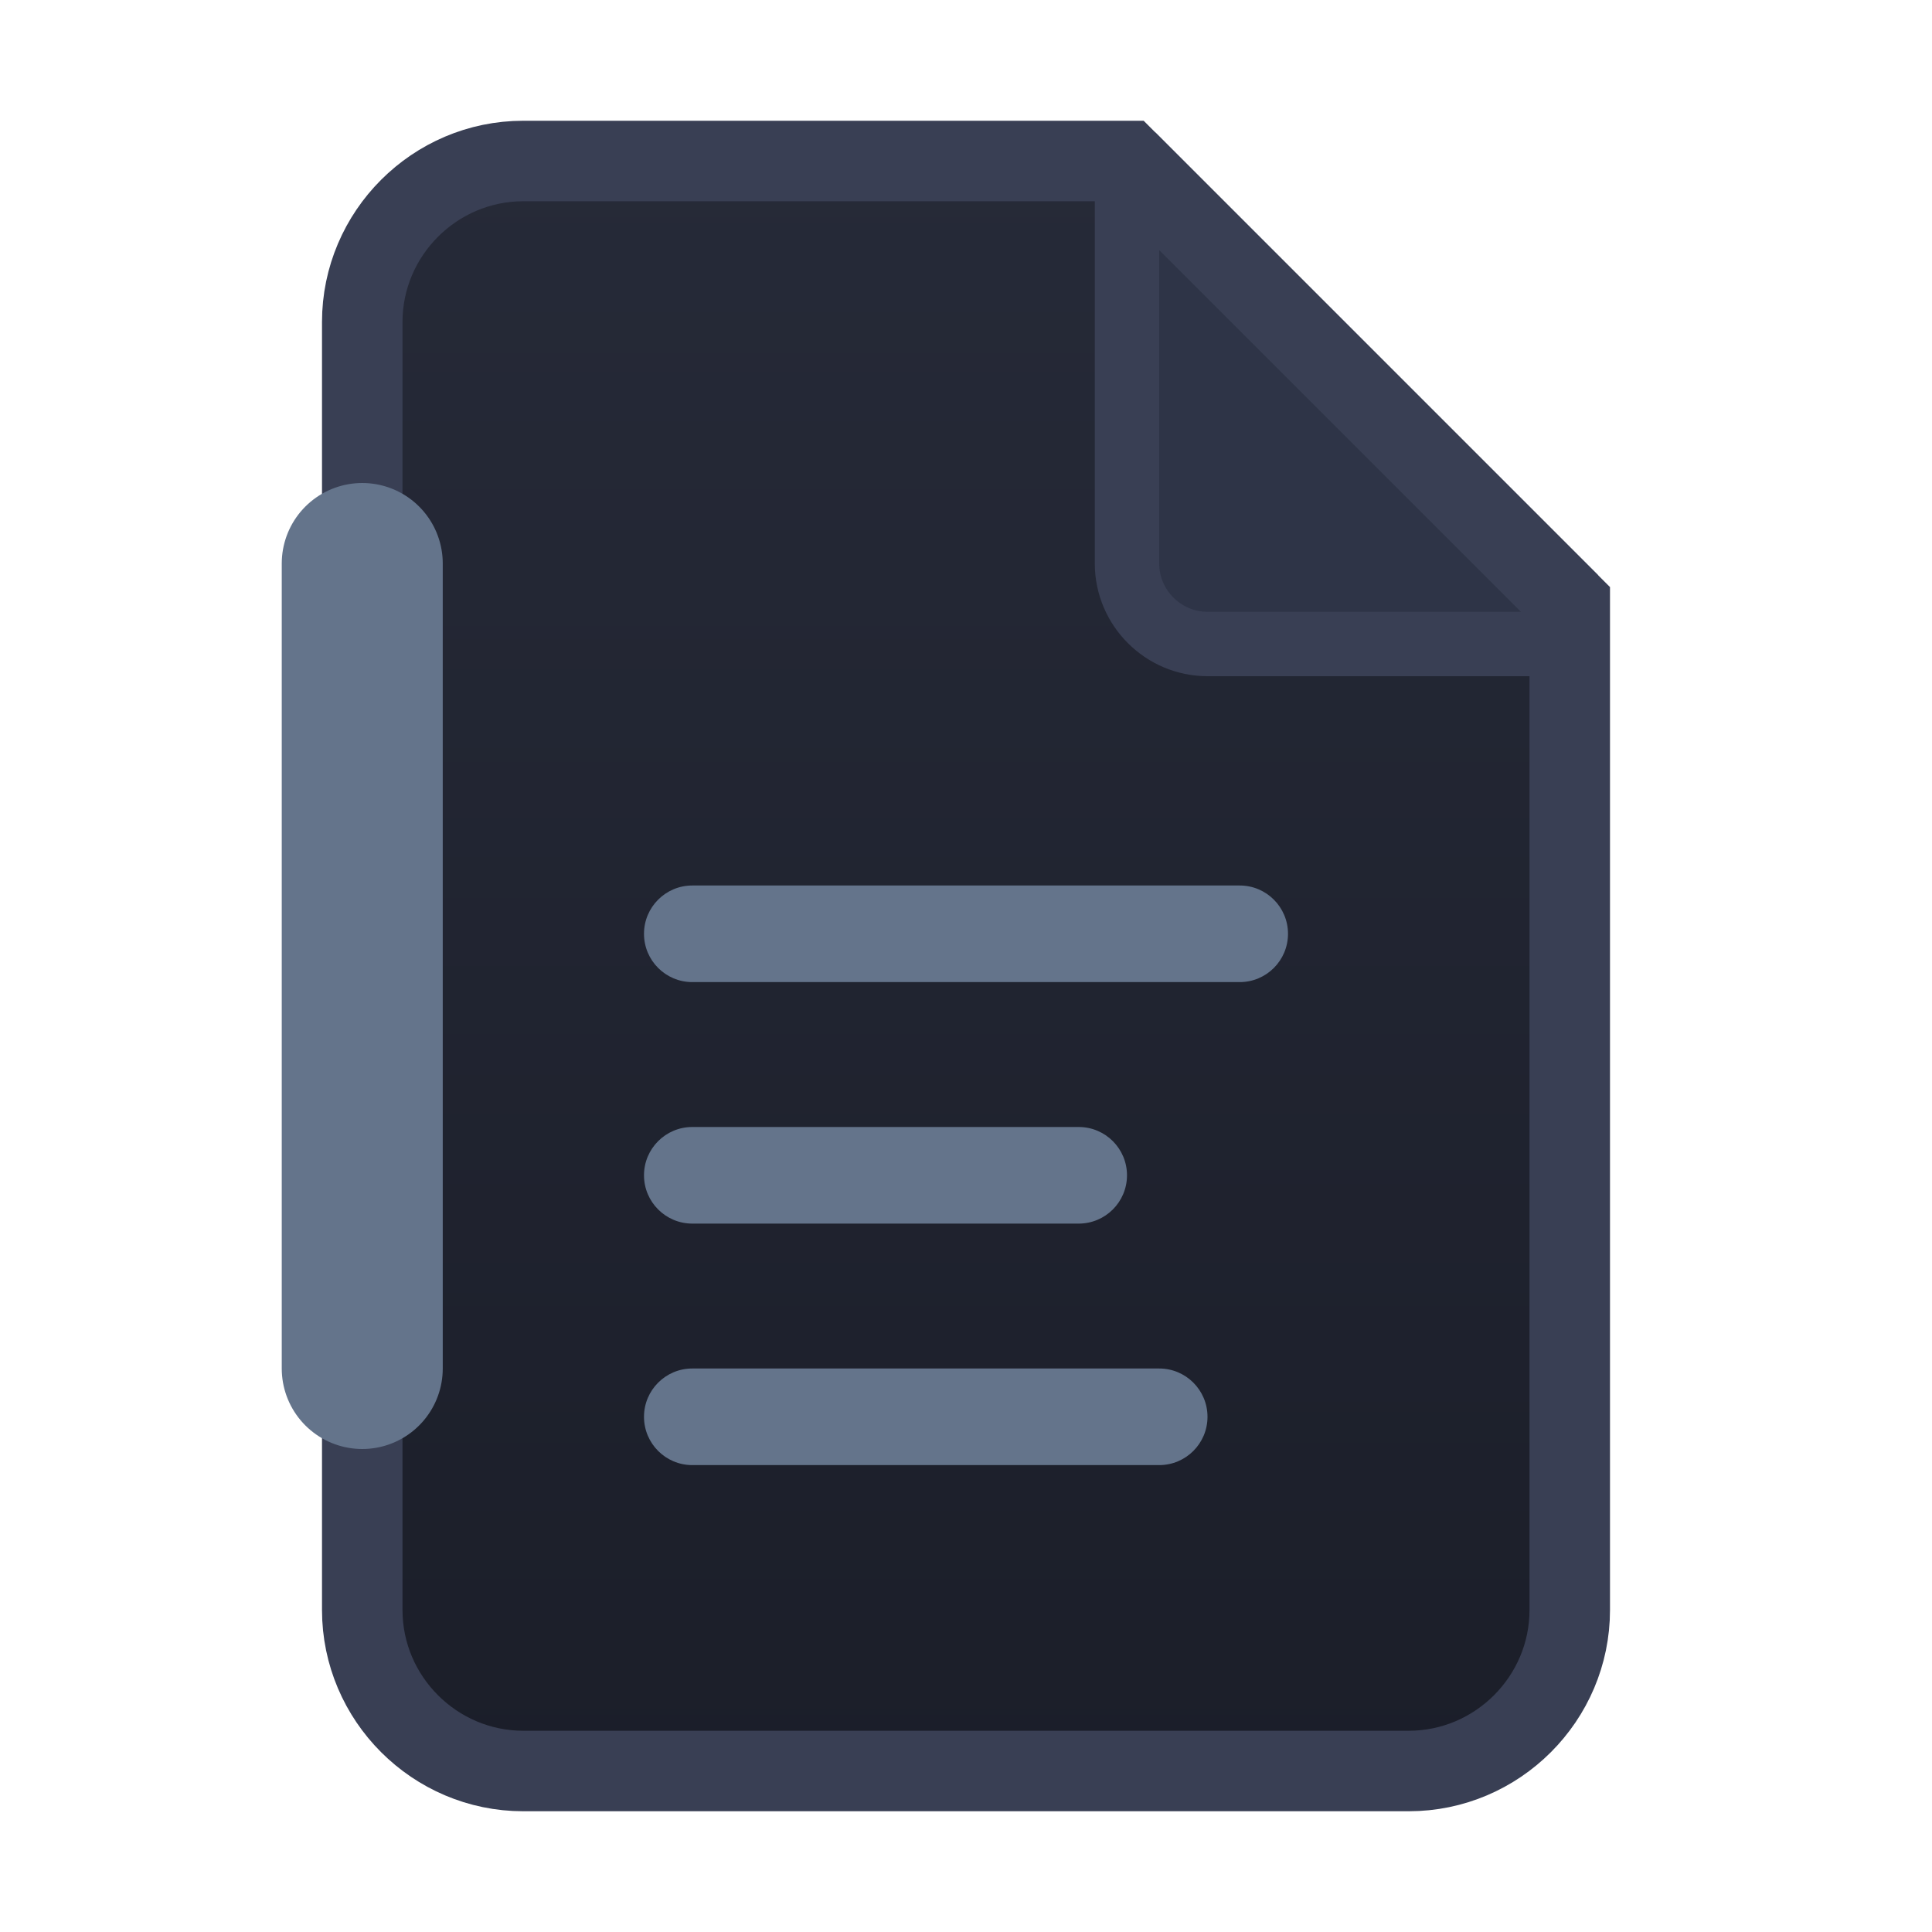
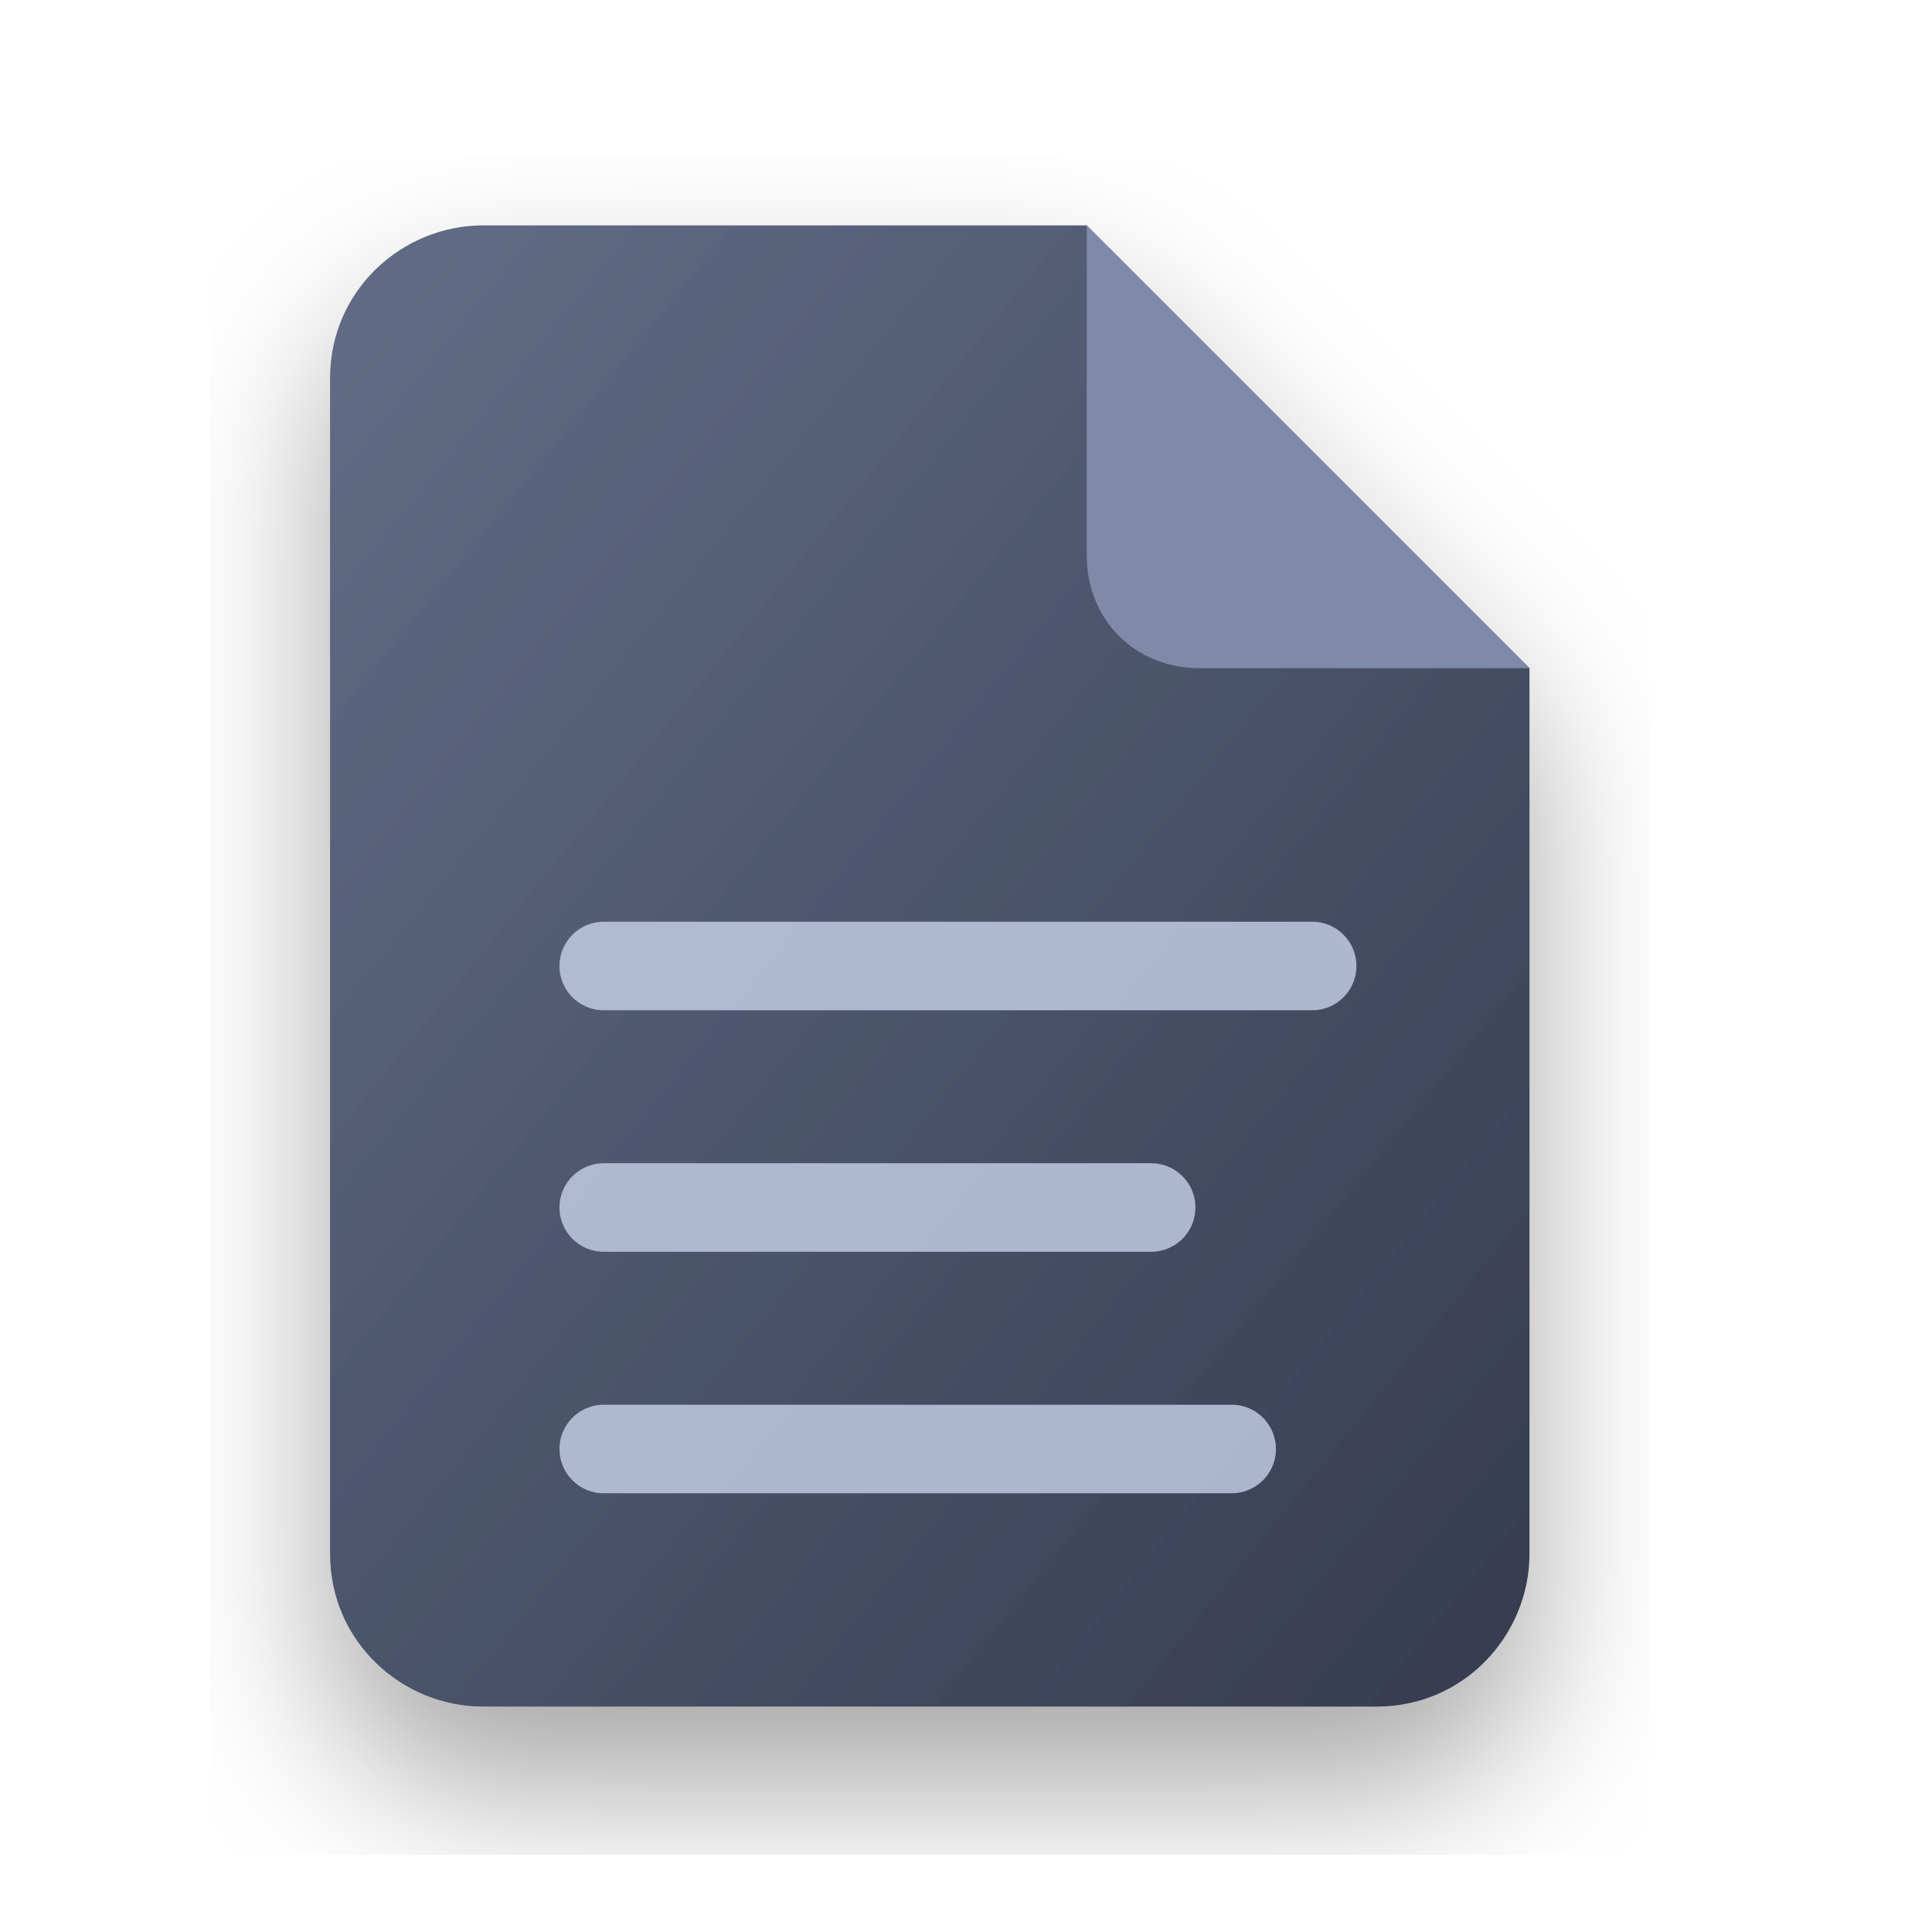
- <svg xmlns="http://www.w3.org/2000/svg" viewBox="0 0 24 24" width="24" height="24">
+ <svg xmlns="http://www.w3.org/2000/svg" viewBox="0 0 24 24">
  <defs>
-     <linearGradient id="docGrad" x1="0%" y1="0%" x2="0%" y2="100%">
-       <stop offset="0%" stop-color="#262A38" />
-       <stop offset="100%" stop-color="#1B1E29" />
+     <linearGradient id="a" x1="0" y1="0" x2="1" y2="1">
+       <stop stop-color="#626D87" />
+       <stop offset="1" stop-color="#353B4F" />
    </linearGradient>
+     <filter id="s">
+       <feDropShadow dx="0" dy="1" stdDeviation="1" flood-opacity=".35" />
+     </filter>
  </defs>
-   <path d="M4.5 4C4.5 2.9 5.4 2 6.5 2H14L19.5 7.5V20C19.5 21.1 18.6 22 17.5 22H6.5C5.4 22 4.5 21.1 4.5 20V4Z" fill="url(#docGrad)" stroke="#393F54" stroke-width="1" />
-   <path d="M14 2V7C14 7.55 14.45 8 15 8H19.5" fill="#2E3447" stroke="#393F54" stroke-width="0.8" />
-   <path d="M14 2L19.5 7.5" stroke="#393F54" stroke-width="1" />
-   <path d="M4.5 7V17" stroke="#64748B" stroke-width="2" stroke-linecap="round" />
-   <rect x="8" y="11" width="8" height="1.2" rx="0.6" fill="#64748B" />
-   <rect x="8" y="14" width="6" height="1.2" rx="0.6" fill="#64748B" />
-   <rect x="8" y="17" width="7" height="1.2" rx="0.6" fill="#64748B" />
+   <path d="M6 2.8h7.5L19 8.3v11c0 1-.8 1.9-1.9 1.9H6c-1 0-1.9-.8-1.9-1.9V4.7C4.1 3.6 5 2.8 6 2.8z" fill="url(#a)" filter="url(#s)" />
+   <path d="M13.5 2.8v4.1c0 .8.6 1.4 1.4 1.4H19" fill="#7E8AA8" />
+   <path d="M7.5 12h8.8M7.5 15h6.8M7.5 18h7.8" stroke="#C7D2E8" stroke-width="1.1" stroke-linecap="round" opacity=".8" />
</svg>
